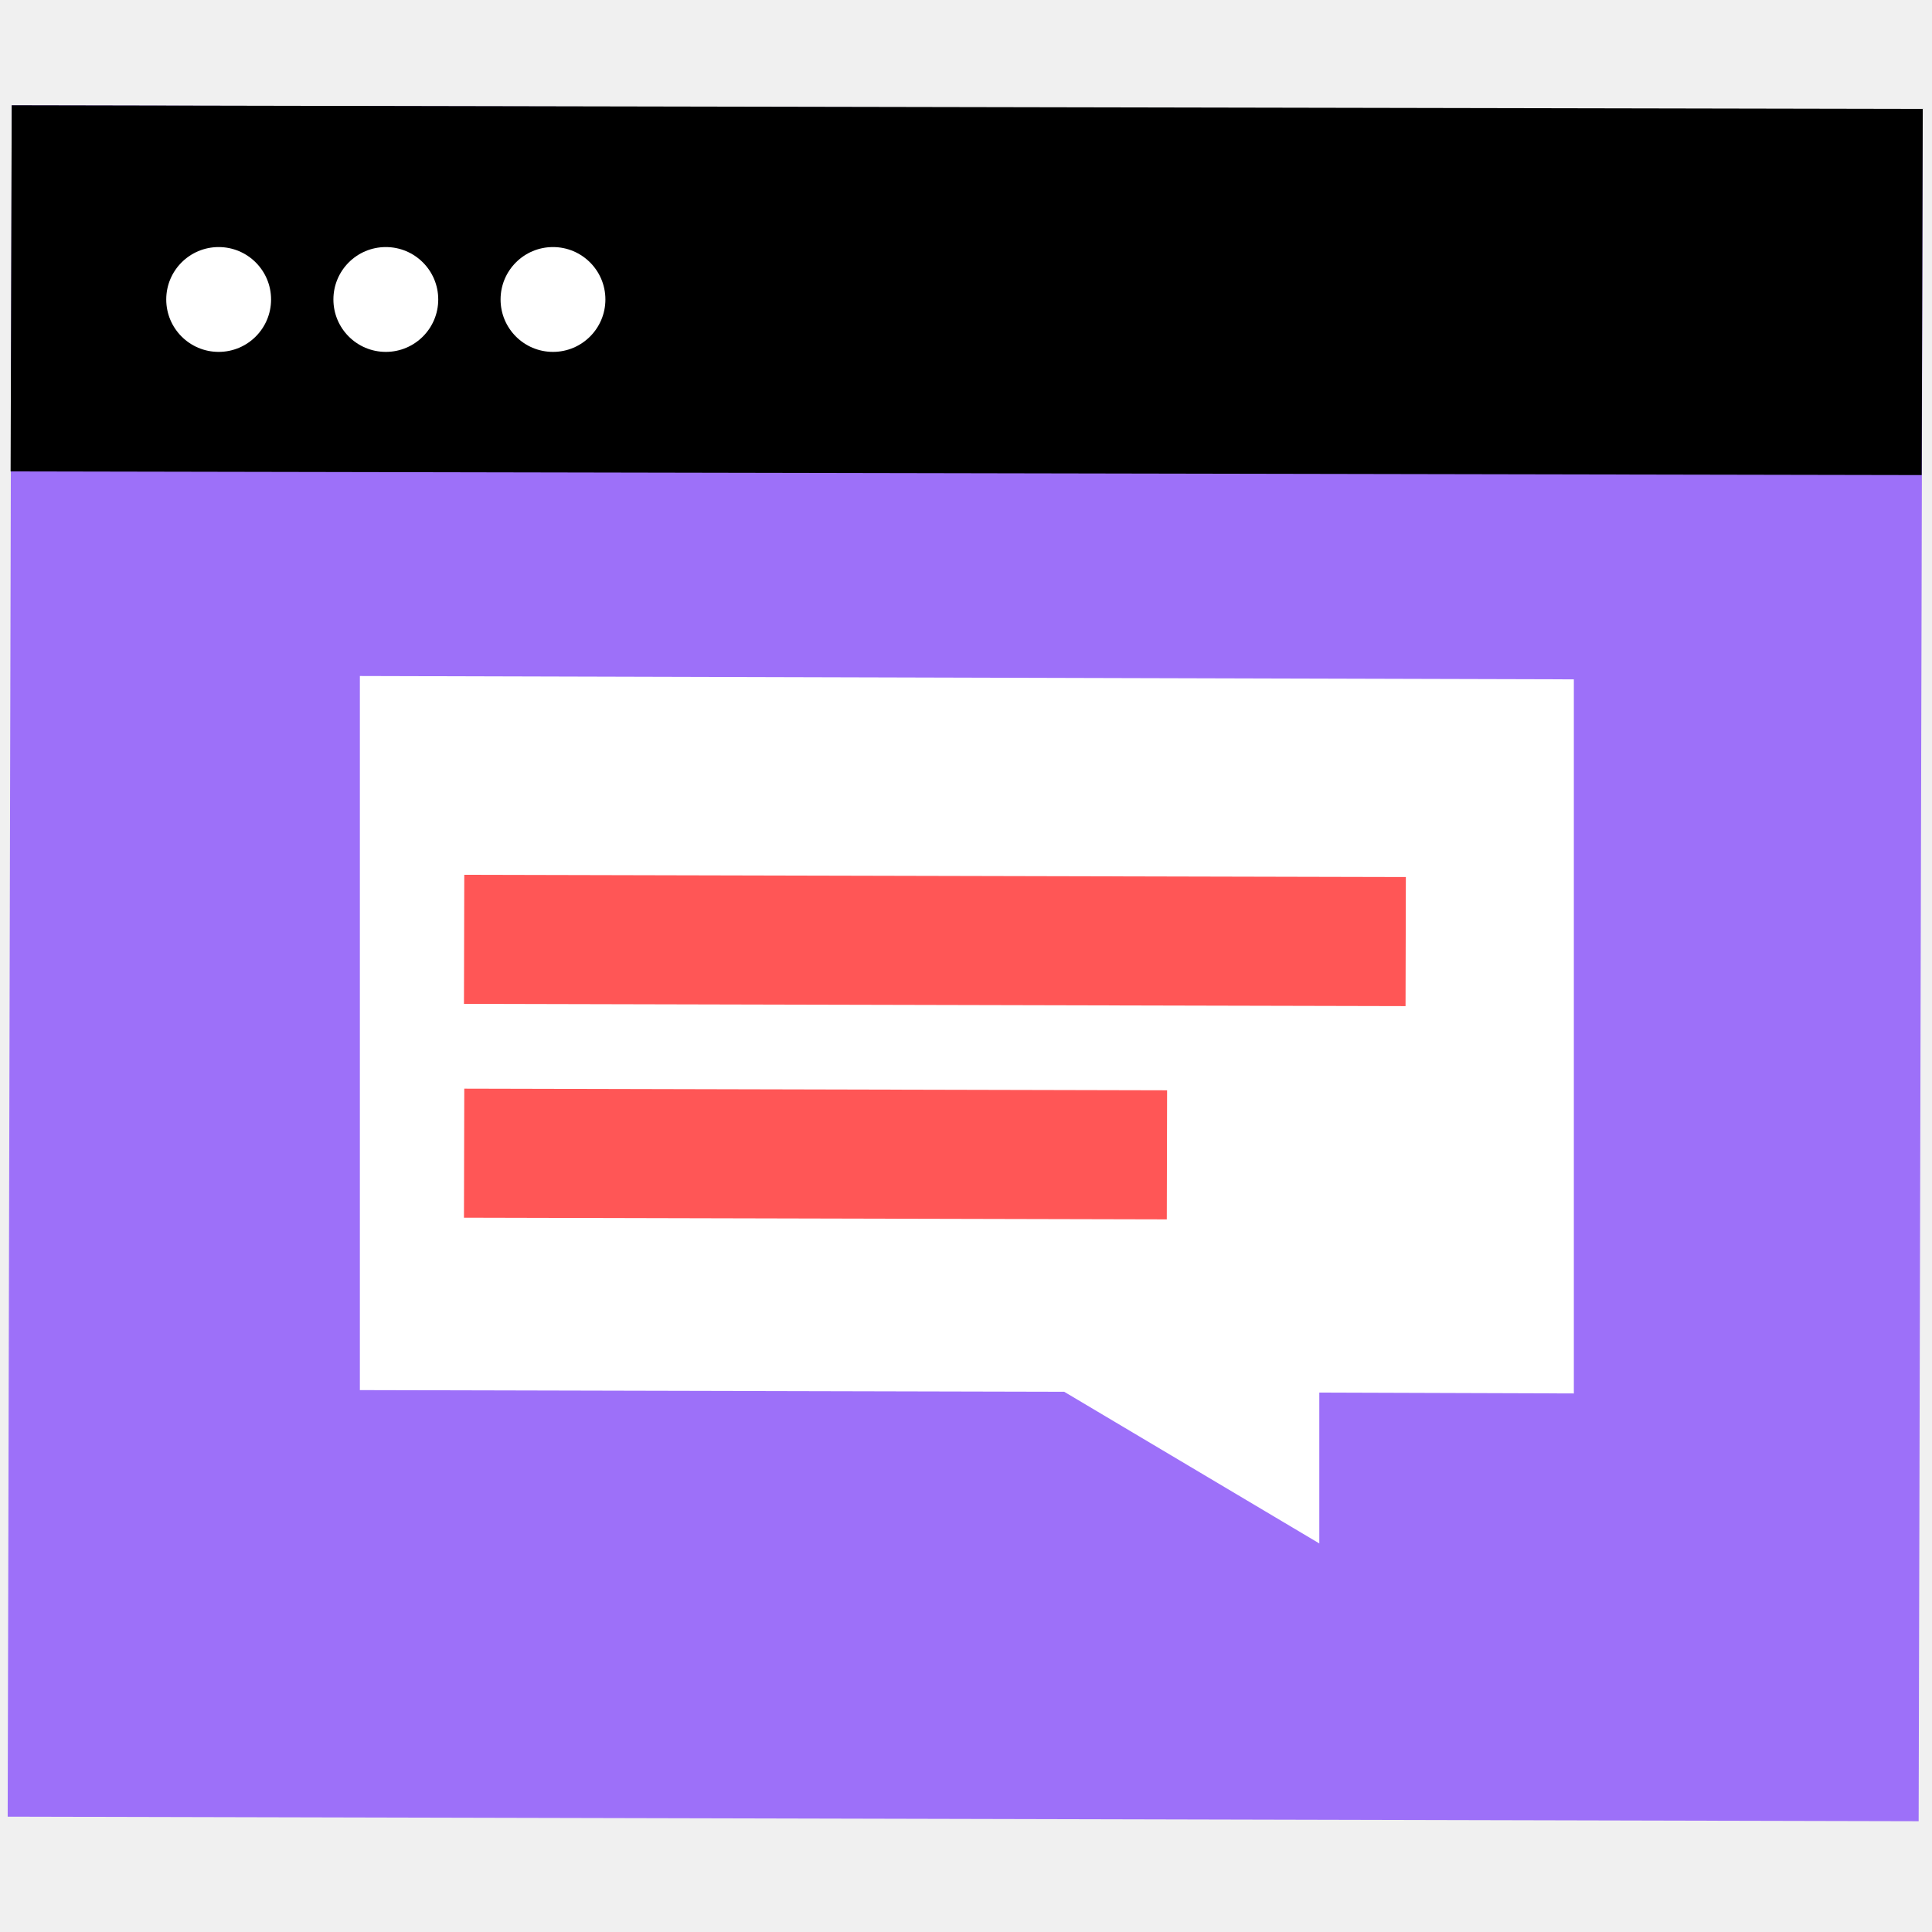
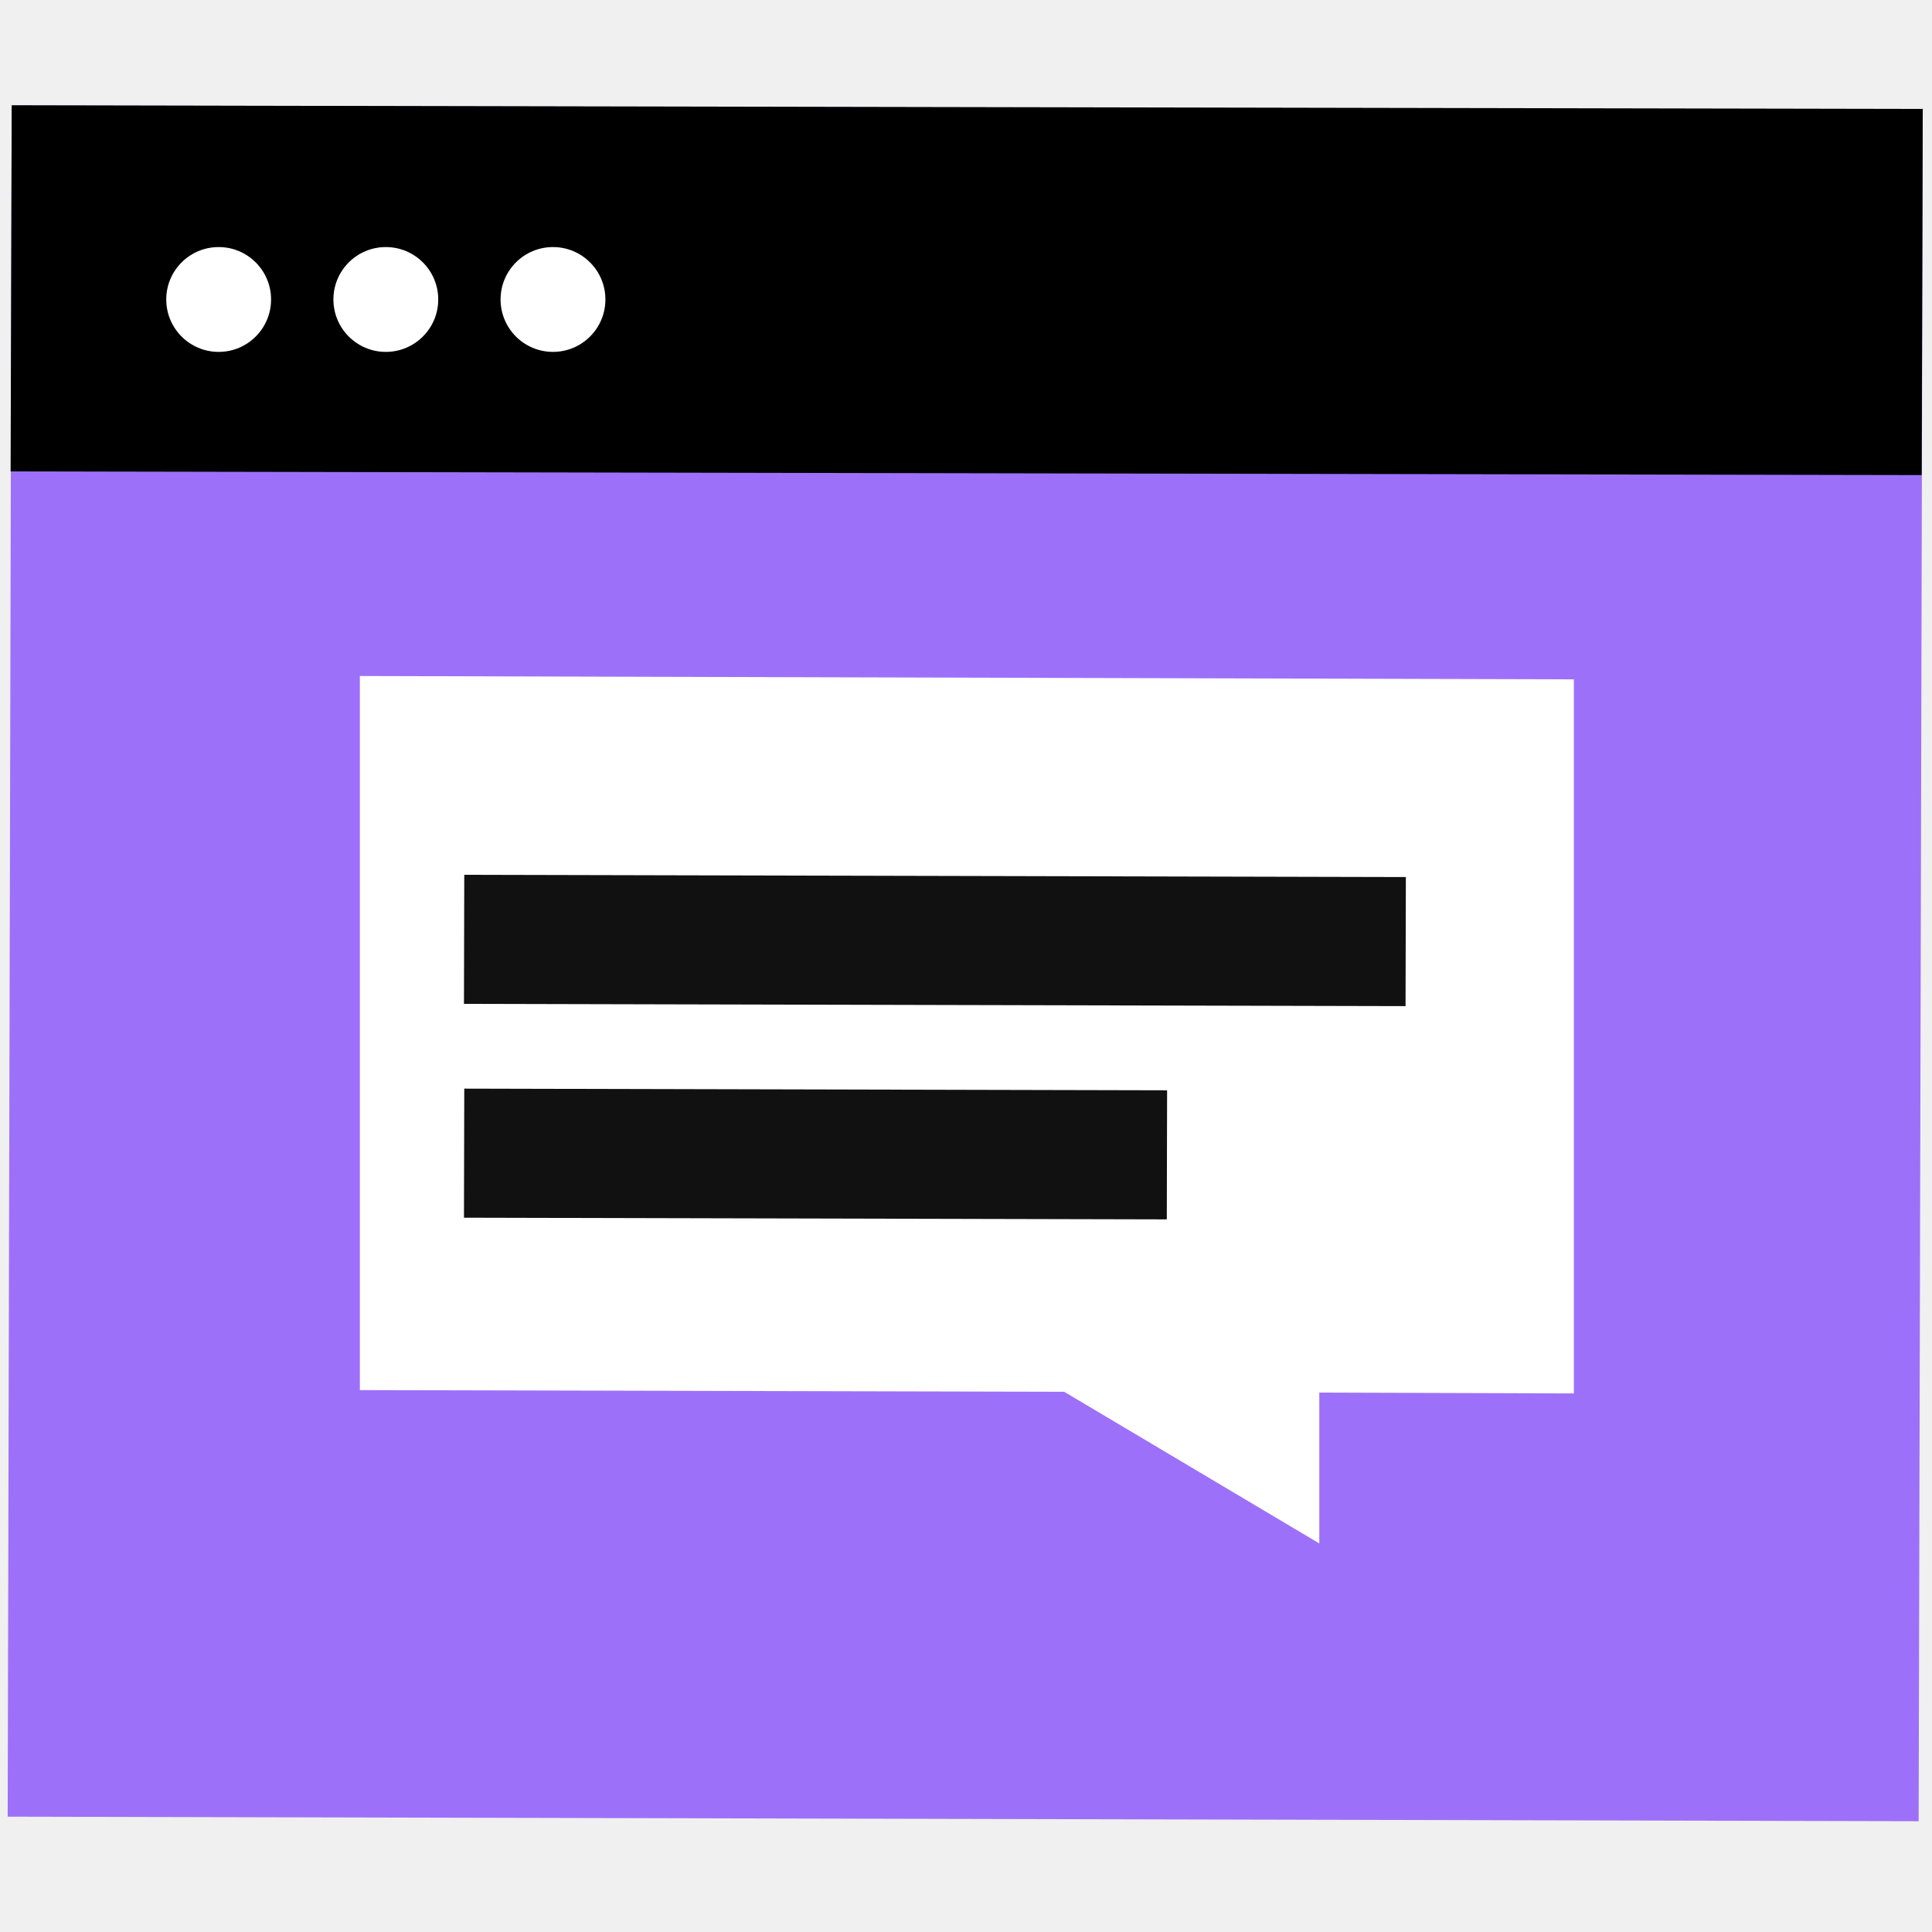
<svg xmlns="http://www.w3.org/2000/svg" width="24" height="24" viewBox="0 0 124 111" fill="none">
  <path d="M0.751 0.258L123.407 0.551L123.143 110.39L0.493 110.098L0.751 0.258Z" fill="#9D70F9" />
  <path d="M0.751 0.258L123.407 0.493L123.337 23.992L0.681 23.757L0.751 0.258Z" fill="black" />
  <path d="M101.013 37.102L23.097 36.888L23.097 82.72L68.303 82.827L84.676 92.561L84.676 82.88L101.013 82.934L101.013 37.102Z" fill="white" />
  <circle cx="14.034" cy="12.721" r="3.364" fill="white" />
  <circle cx="24.763" cy="12.721" r="3.364" fill="white" />
  <circle cx="35.492" cy="12.721" r="3.364" fill="white" />
-   <path d="M90.231 49.791L29.798 49.648L29.778 57.931L90.211 58.075L90.231 49.791Z" fill="#FF5656" />
-   <path d="M74.907 63.478L29.798 63.371L29.778 71.655L74.888 71.762L74.907 63.478Z" fill="#FF5656" />
+   <path d="M90.231 49.791L29.798 49.648L29.778 57.931L90.211 58.075L90.231 49.791Z" fill="#111111" />
+   <path d="M74.907 63.478L29.798 63.371L29.778 71.655L74.888 71.762L74.907 63.478Z" fill="#111111" />
</svg>
